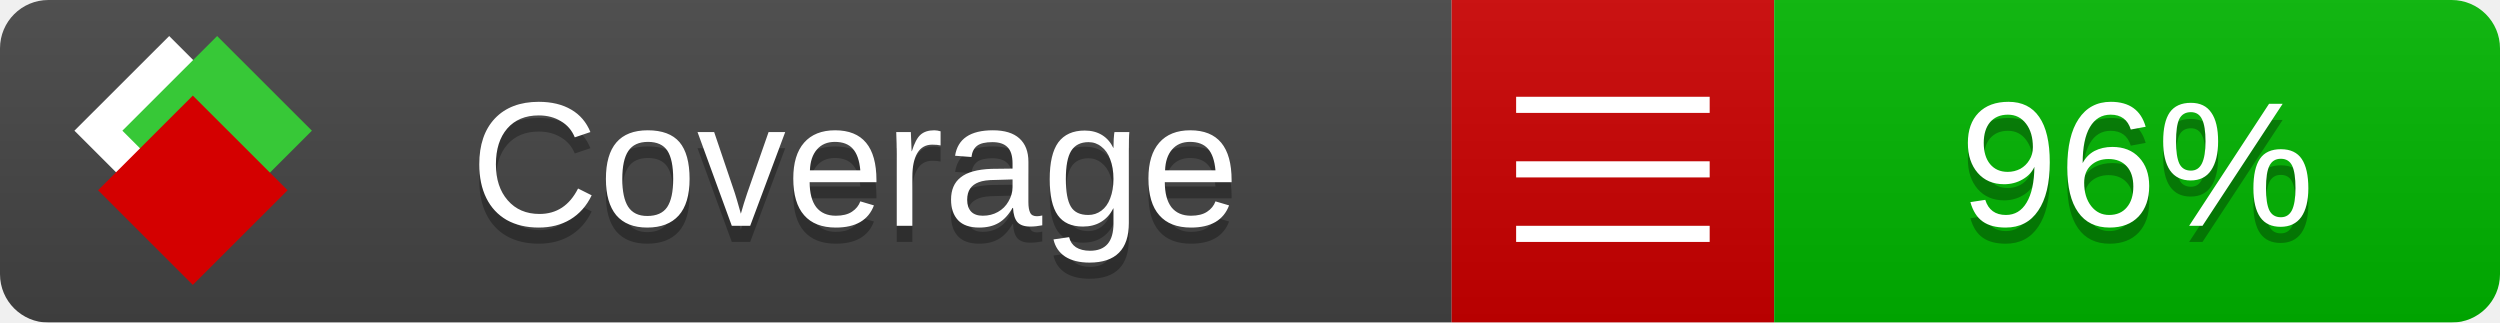
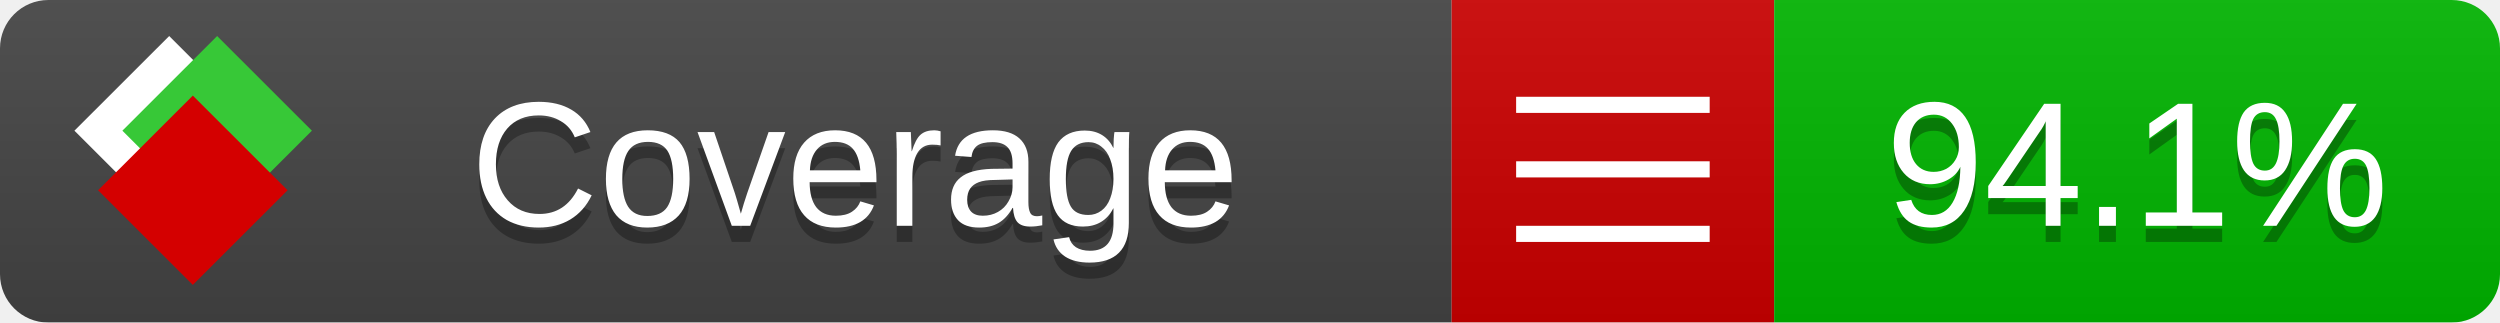
<svg xmlns="http://www.w3.org/2000/svg" xmlns:xlink="http://www.w3.org/1999/xlink" width="155" height="20">
  <style type="text/css">
          
            @keyframes fade1 {
                0% { visibility: visible; opacity: 1; }
               23% { visibility: visible; opacity: 1; }
               25% { visibility: hidden; opacity: 0; }
               48% { visibility: hidden; opacity: 0; }
               50% { visibility: hidden; opacity: 0; }
               73% { visibility: hidden; opacity: 0; }
               75% { visibility: hidden; opacity: 0; }
               98% { visibility: hidden; opacity: 0; }
              100% { visibility: visible; opacity: 1; }
            }
            @keyframes fade2 {
                0% { visibility: hidden; opacity: 0; }
               23% { visibility: hidden; opacity: 0; }
               25% { visibility: visible; opacity: 1; }
               48% { visibility: visible; opacity: 1; }
               50% { visibility: hidden; opacity: 0; }
               73% { visibility: hidden; opacity: 0; }
               75% { visibility: hidden; opacity: 0; }
               98% { visibility: hidden; opacity: 0; }
              100% { visibility: hidden; opacity: 0; }
            }
            @keyframes fade3 {
                0% { visibility: hidden; opacity: 0; }
               23% { visibility: hidden; opacity: 0; }
               25% { visibility: hidden; opacity: 0; }
               48% { visibility: hidden; opacity: 0; }
               50% { visibility: visible; opacity: 1; }
               73% { visibility: visible; opacity: 1; }
               75% { visibility: hidden; opacity: 0; }
               98% { visibility: hidden; opacity: 0; }
              100% { visibility: hidden; opacity: 0; }
            }
            @keyframes fade4 {
                0% { visibility: hidden; opacity: 0; }
               23% { visibility: hidden; opacity: 0; }
               25% { visibility: hidden; opacity: 0; }
               48% { visibility: hidden; opacity: 0; }
               50% { visibility: hidden; opacity: 0; }
               73% { visibility: hidden; opacity: 0; }
               75% { visibility: visible; opacity: 1; }
               98% { visibility: visible; opacity: 1; }
              100% { visibility: hidden; opacity: 0; }
            }
            .linecoverage {
                animation-duration: 15s;
                animation-name: fade1;
                animation-iteration-count: infinite;
            }
            .branchcoverage {
                animation-duration: 15s;
                animation-name: fade2;
                animation-iteration-count: infinite;
            }
            .methodcoverage {
                animation-duration: 15s;
                animation-name: fade3;
                animation-iteration-count: infinite;
            }
            .fullmethodcoverage {
                animation-duration: 15s;
                animation-name: fade4;
                animation-iteration-count: infinite;
            }
          
    </style>
  <defs>
    <linearGradient id="gradient" x2="0" y2="100%">
      <stop offset="0" stop-color="#bbb" stop-opacity=".1" />
      <stop offset="1" stop-opacity=".1" />
    </linearGradient>
    <linearGradient id="c">
      <stop offset="0" stop-color="#d40000" />
      <stop offset="1" stop-color="#ff2a2a" />
    </linearGradient>
    <linearGradient id="a">
      <stop offset="0" stop-color="#e0e0de" />
      <stop offset="1" stop-color="#fff" />
    </linearGradient>
    <linearGradient id="b">
      <stop offset="0" stop-color="#37c837" />
      <stop offset="1" stop-color="#217821" />
    </linearGradient>
    <linearGradient xlink:href="#a" id="e" x1="106.44" x2="69.96" y1="-11.96" y2="-46.84" gradientTransform="matrix(-.8426 -.00045 -.00045 -.8426 -94.27 -75.82)" gradientUnits="userSpaceOnUse" />
    <linearGradient xlink:href="#b" id="f" x1="56.19" x2="77.97" y1="-23.45" y2="10.62" gradientTransform="matrix(.8426 .00045 .00045 .8426 94.27 75.82)" gradientUnits="userSpaceOnUse" />
    <linearGradient xlink:href="#c" id="g" x1="79.98" x2="132.9" y1="10.79" y2="10.79" gradientTransform="matrix(.8426 .00045 .00045 .8426 94.27 75.82)" gradientUnits="userSpaceOnUse" />
    <mask id="mask">
      <rect width="155" height="20" rx="3" fill="#fff" />
    </mask>
    <g id="icon" transform="matrix(.04486 0 0 .04481 -.48 -.63)">
      <rect width="52.92" height="52.92" x="-109.72" y="-27.13" fill="url(#e)" transform="rotate(-135)" />
      <rect width="52.92" height="52.92" x="70.19" y="-39.18" fill="url(#f)" transform="rotate(45)" />
      <rect width="52.92" height="52.92" x="80.05" y="-15.74" fill="url(#g)" transform="rotate(45)" />
    </g>
  </defs>
  <g mask="url(#mask)">
    <rect x="0" y="0" width="90" height="20" fill="#444" />
    <rect x="90" y="0" width="20" height="20" fill="#c00" />
    <rect x="110" y="0" width="45" height="20" fill="#00B600" />
    <rect x="0" y="0" width="155" height="20" fill="url(#gradient)" />
  </g>
  <g>
    <path class="" stroke="#fff" d="M94 6.5 h12 M94 10.5 h12 M94 14.5 h12" />
  </g>
  <g fill="#fff" text-anchor="middle" font-family="Verdana,Arial,Geneva,sans-serif" font-size="11">
    <a xlink:href="https://github.com/danielpalme/ReportGenerator" target="_top">
      <use xlink:href="#icon" transform="translate(3,1) scale(3.5)" />
    </a>
    <text x="53" y="15" fill="#010101" fill-opacity=".3">Coverage</text>
    <text x="53" y="14" fill="#fff">Coverage</text>
-     <text class="" x="132.5" y="15" fill="#010101" fill-opacity=".3">96%</text>
-     <text class="" x="132.5" y="14">96%</text>
+     <text class="" x="132.5" y="15" fill="#010101" fill-opacity=".3">94.1%</text>
+     <text class="" x="132.5" y="14">94.1%</text>
  </g>
  <g>
    <rect class="" x="90" y="0" width="65" height="20" fill-opacity="0" />
  </g>
</svg>
